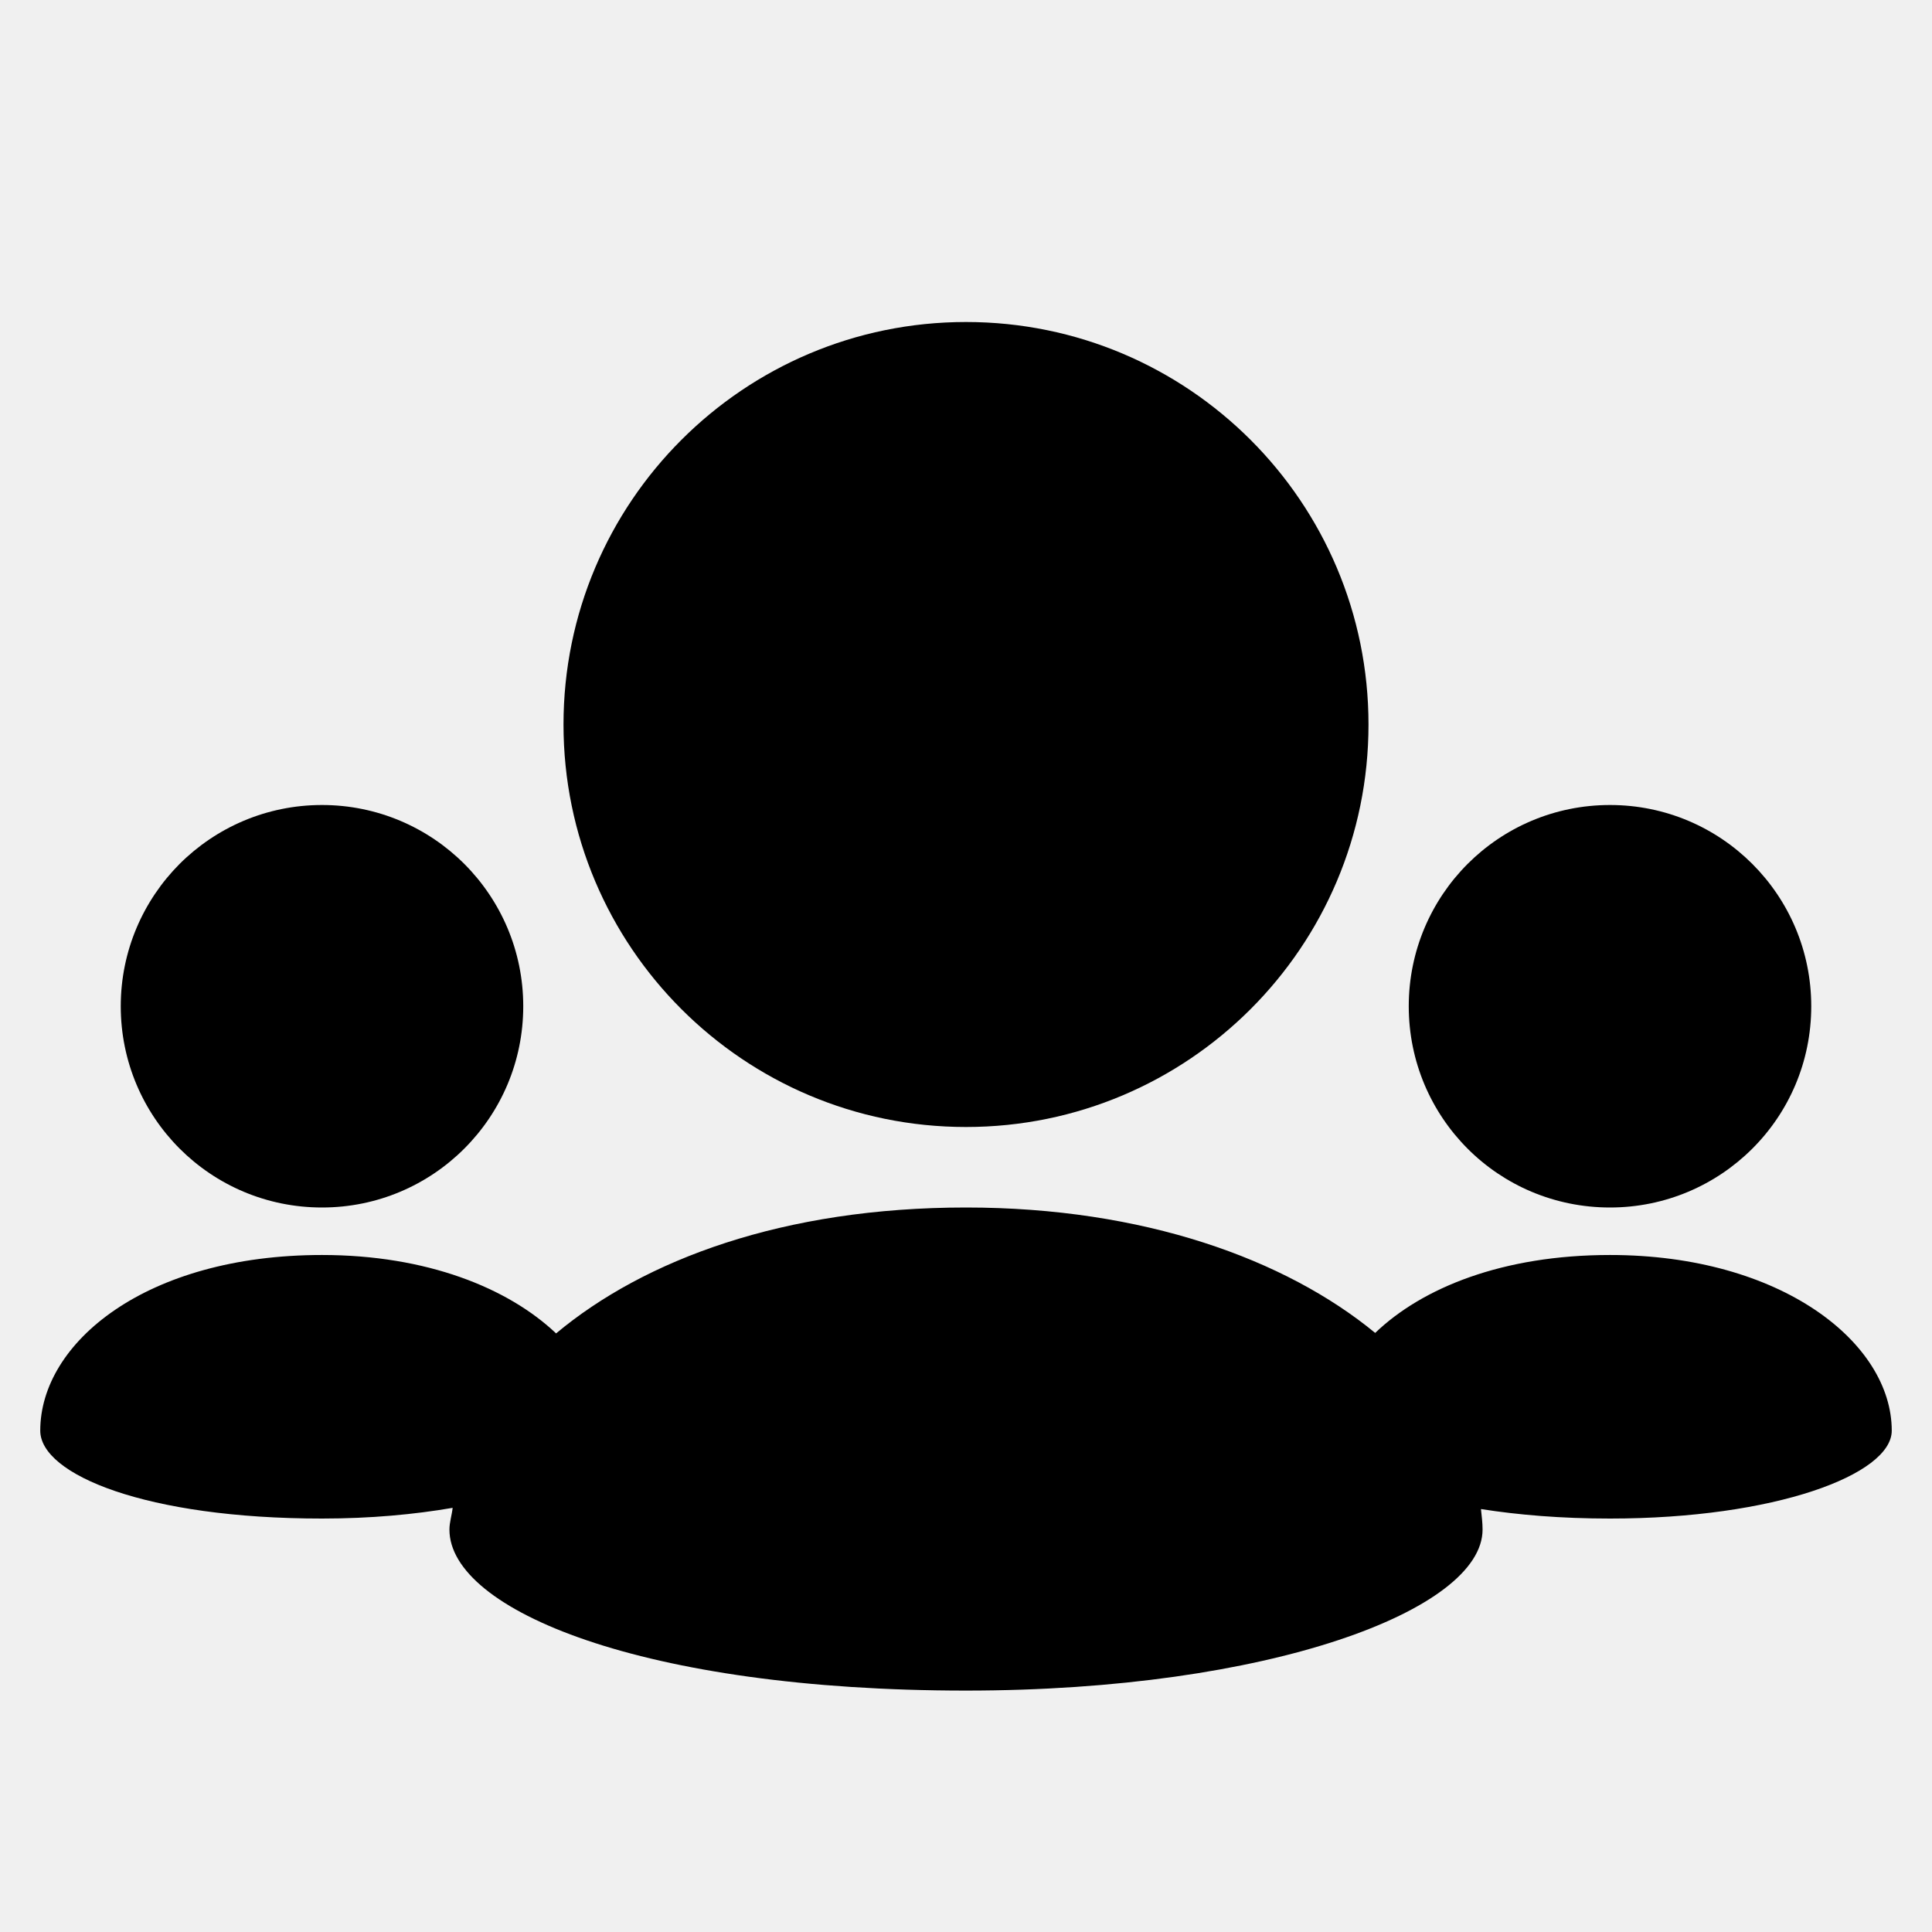
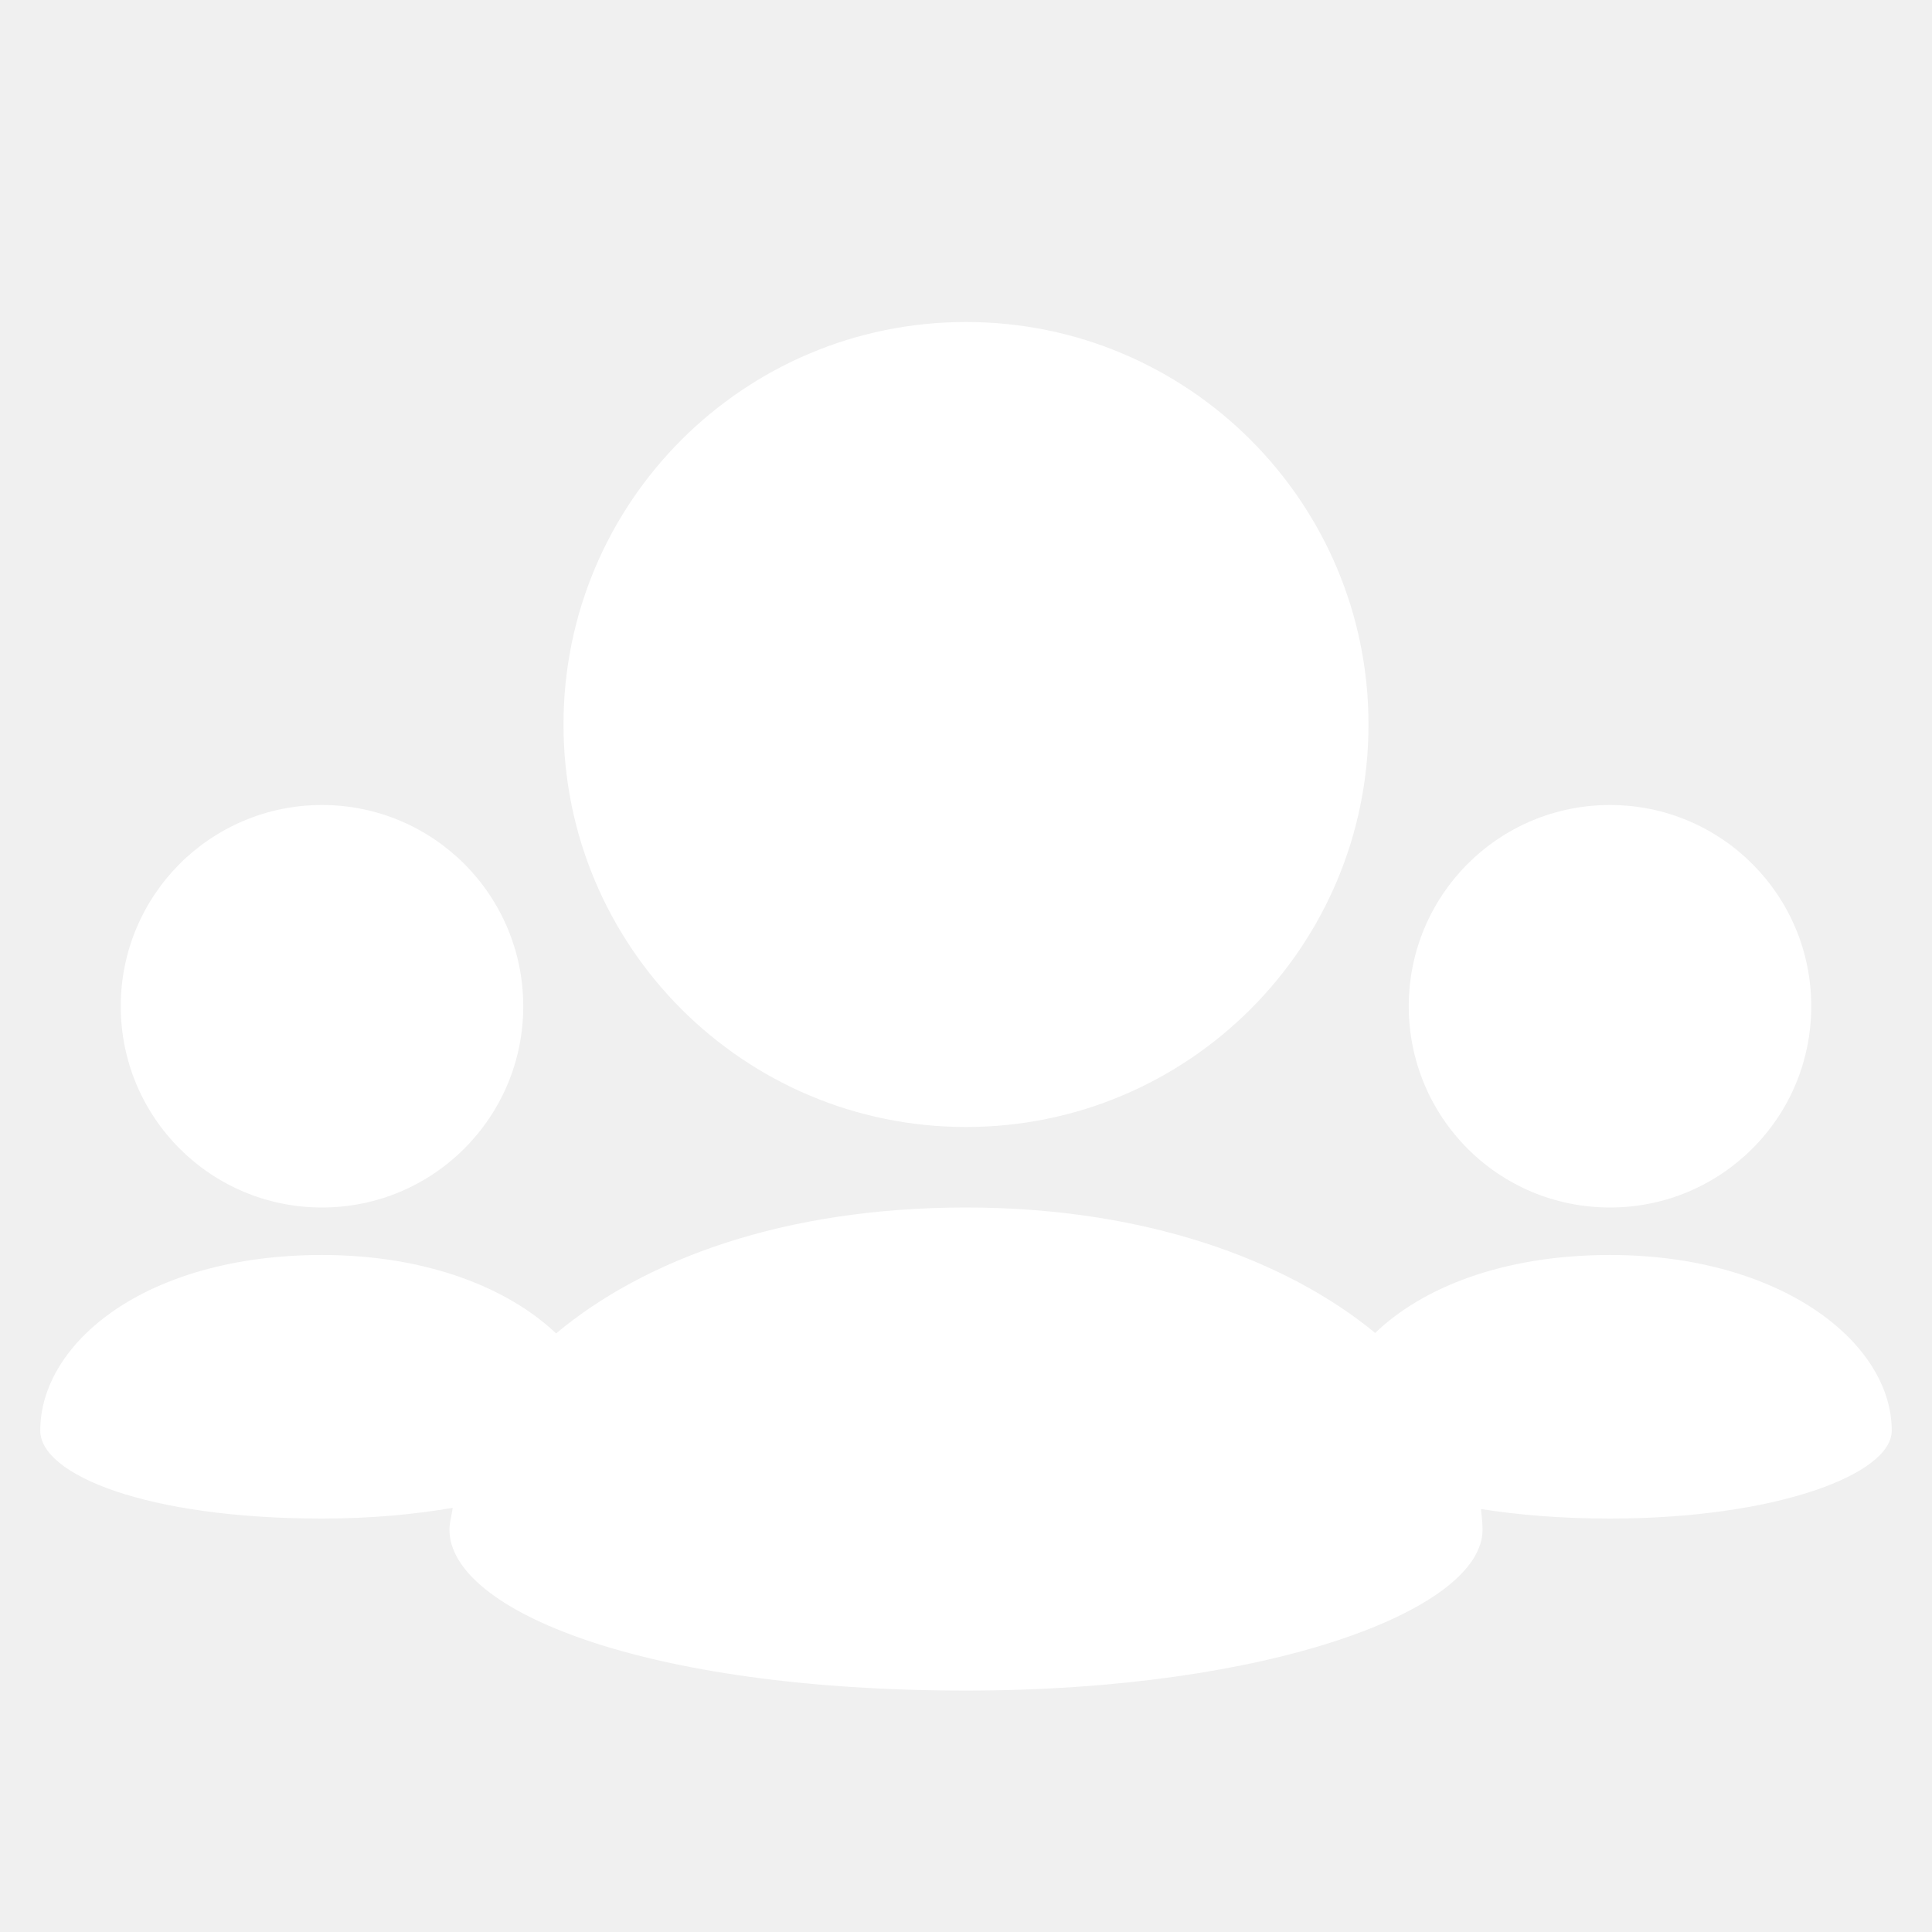
<svg xmlns="http://www.w3.org/2000/svg" version="1.2" baseProfile="tiny" id="Layer_1" x="0px" y="0px" width="24px" height="24px" viewBox="0 0 24 24" xml:space="preserve">
  <g>
-     <path d="M12,14c1.381,0,2.631-0.56,3.536-1.465C16.44,11.631,17,10.381,17,9s-0.56-2.631-1.464-3.535C14.631,4.56,13.381,4,12,4   S9.369,4.56,8.464,5.465C7.56,6.369,7,7.619,7,9s0.56,2.631,1.464,3.535C9.369,13.44,10.619,14,12,14z" />
-     <path d="M20,15c0.69,0,1.315-0.279,1.768-0.731c0.453-0.452,0.732-1.077,0.732-1.769c0-0.69-0.279-1.315-0.732-1.768   C21.315,10.279,20.69,10,20,10c-0.691,0-1.316,0.279-1.769,0.732C17.779,11.185,17.5,11.81,17.5,12.5   c0,0.691,0.279,1.316,0.731,1.769S19.309,15,20,15z" />
-     <path d="M20,15.59c-1.331,0-2.332,0.406-2.917,0.968C15.968,15.641,14.205,15,12,15c-2.266,0-3.995,0.648-5.092,1.564   C6.312,15.999,5.3,15.59,4,15.59c-2.188,0-3.5,1.09-3.5,2.182c0,0.545,1.312,1.092,3.5,1.092c0.604,0,1.146-0.051,1.623-0.133   c-0.01,0.091-0.04,0.18-0.04,0.27c0,1,2.406,2,6.417,2c3.762,0,6.417-1,6.417-2c0-0.085-0.011-0.17-0.02-0.255   c0.463,0.073,0.995,0.118,1.603,0.118c2.051,0,3.5-0.547,3.5-1.092C23.5,16.68,22.127,15.59,20,15.59z" />
-     <path d="M4,15c0.69,0,1.315-0.279,1.768-0.732C6.221,13.815,6.5,13.19,6.5,12.5c0-0.689-0.279-1.314-0.732-1.768   C5.315,10.28,4.69,10,4,10c-0.691,0-1.316,0.28-1.769,0.732C1.779,11.186,1.5,11.811,1.5,12.5c0,0.69,0.279,1.315,0.731,1.768   C2.684,14.721,3.309,15,4,15z" />
+     <path fill="#fff" d="M12,14c1.381,0,2.631-0.56,3.536-1.465C16.44,11.631,17,10.381,17,9s-0.56-2.631-1.464-3.535C14.631,4.56,13.381,4,12,4   S9.369,4.56,8.464,5.465C7.56,6.369,7,7.619,7,9s0.56,2.631,1.464,3.535C9.369,13.44,10.619,14,12,14z" />
+     <path fill="#fff" d="M20,15c0.69,0,1.315-0.279,1.768-0.731c0.453-0.452,0.732-1.077,0.732-1.769c0-0.69-0.279-1.315-0.732-1.768   C21.315,10.279,20.69,10,20,10c-0.691,0-1.316,0.279-1.769,0.732C17.779,11.185,17.5,11.81,17.5,12.5   c0,0.691,0.279,1.316,0.731,1.769S19.309,15,20,15z" />
+     <path fill="#fff" d="M20,15.59c-1.331,0-2.332,0.406-2.917,0.968C15.968,15.641,14.205,15,12,15c-2.266,0-3.995,0.648-5.092,1.564   C6.312,15.999,5.3,15.59,4,15.59c-2.188,0-3.5,1.09-3.5,2.182c0,0.545,1.312,1.092,3.5,1.092c0.604,0,1.146-0.051,1.623-0.133   c-0.01,0.091-0.04,0.18-0.04,0.27c0,1,2.406,2,6.417,2c3.762,0,6.417-1,6.417-2c0-0.085-0.011-0.17-0.02-0.255   c0.463,0.073,0.995,0.118,1.603,0.118c2.051,0,3.5-0.547,3.5-1.092C23.5,16.68,22.127,15.59,20,15.59z" />
+     <path fill="#fff" d="M4,15c0.69,0,1.315-0.279,1.768-0.732C6.221,13.815,6.5,13.19,6.5,12.5c0-0.689-0.279-1.314-0.732-1.768   C5.315,10.28,4.69,10,4,10c-0.691,0-1.316,0.28-1.769,0.732C1.779,11.186,1.5,11.811,1.5,12.5c0,0.69,0.279,1.315,0.731,1.768   C2.684,14.721,3.309,15,4,15z" />
  </g>
</svg>
